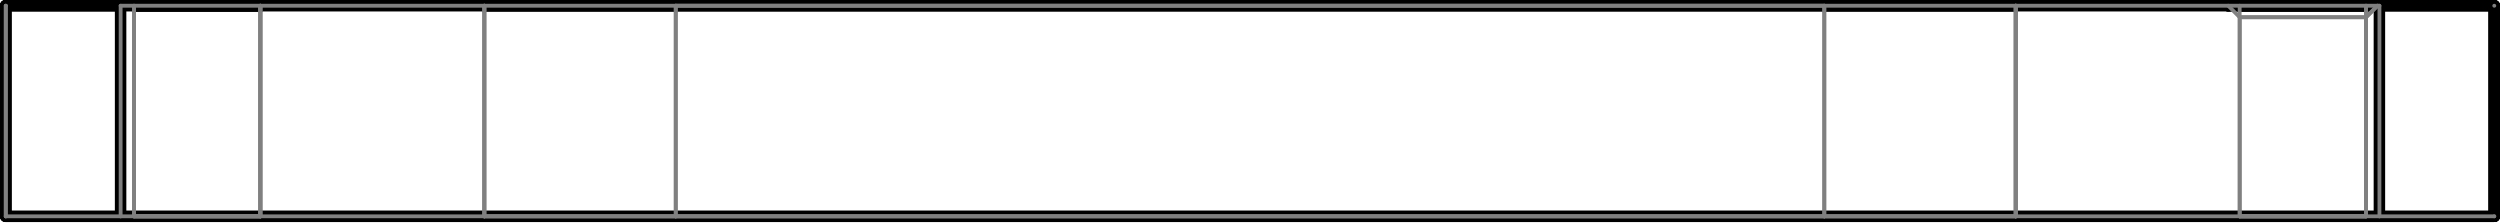
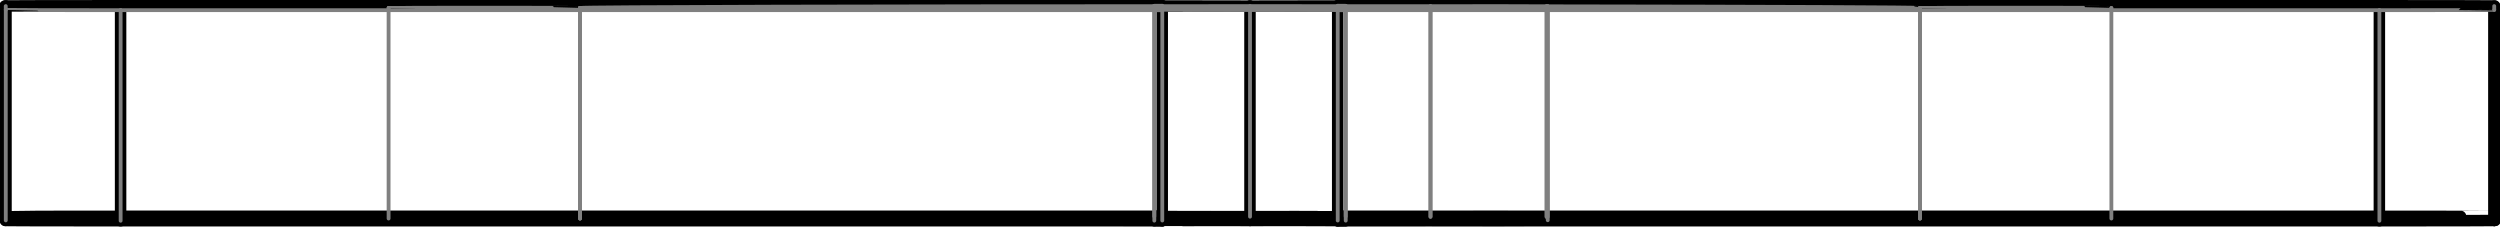
- <svg xmlns="http://www.w3.org/2000/svg" width="65.3mm" height="5.8mm" viewBox="-32.649 -2.9 65.3 5.8" version="1.1">
+ <svg xmlns="http://www.w3.org/2000/svg" width="65.301mm" height="5.915mm" viewBox="-32.626 -2.958 65.301 5.915" version="1.1">
  <g transform="scale(1,-1)" stroke-linecap="round">
    <g fill="none" stroke="rgb(0,0,0)" stroke-width="0.3" id="visible">
-       <path d="M 29.452,2.75 A 1.95,2.854606729760759e-07 0.0 1,1 25.552,2.75" />
-       <path d="M 25.552,2.75 A 1.95,2.854606729760759e-07 0.0 0,1 29.452,2.75" />
-       <path d="M -32.499,2.75 A 3.73,5.460929133443459e-07 0.0 0,1 -29.499,2.75" />
-       <path d="M -32.498,2.75 A 3.0,4.391702661170397e-07 180.0 0,0 -29.498,2.75" />
-       <line x1="-29.499" y1="2.75" x2="29.501" y2="2.75" />
-       <path d="M 32.501,2.75 A 3.73,5.460932078313038e-07 180.0 0,0 29.501,2.75" />
-       <path d="M 32.502,2.75 A 3.0,4.391702661170397e-07 0.0 0,1 29.502,2.75" />
-       <path d="M -25.849,2.75 A 1.65,2.415436463643719e-07 0.0 0,1 -29.149,2.75" />
-       <path d="M -29.149,2.75 A 1.65,2.415436463643719e-07 0.0 0,1 -25.849,2.75" />
-       <path d="M 29.151,2.75 A 1.65,2.415436463643719e-07 0.0 0,1 25.851,2.75" />
-       <path d="M 25.851,2.75 A 1.65,2.415436463643719e-07 0.0 0,1 29.151,2.75" />
-       <path d="M -14.999,2.75 A 5.0,7.319504435283995e-07 180.0 0,0 -19.998,2.75" />
-       <path d="M 20.002,2.75 A 5.0,7.319504435283995e-07 180.0 0,0 15.001,2.75" />
-       <path d="M 15.002,2.75 A 5.0,7.319504435283995e-07 180.0 0,0 20.002,2.75" />
-       <line x1="-14.998" y1="2.75" x2="15.002" y2="2.75" />
-       <path d="M -19.998,2.75 A 5.0,7.319504435283995e-07 180.0 0,0 -14.998,2.75" />
-       <path d="M -25.848,2.75 A 1.65,2.415436463643719e-07 0.0 0,1 -29.148,2.75" />
-       <path d="M -29.148,2.75 A 1.65,2.415436463643719e-07 0.0 0,1 -25.848,2.75" />
-       <line x1="29.452" y1="2.75" x2="29.452" y2="2.75" />
-       <path d="M -32.499,-2.75 A 3.73,5.460929133443459e-07 0.0 0,1 -29.499,-2.75" />
-       <line x1="-32.499" y1="-2.75" x2="-32.499" y2="2.75" />
-       <line x1="-32.498" y1="2.75" x2="-32.498" y2="2.75" />
-       <line x1="-29.499" y1="-2.75" x2="29.501" y2="-2.75" />
-       <path d="M 32.501,-2.75 A 3.73,5.460932078313038e-07 180.0 0,0 29.501,-2.75" />
-       <line x1="32.501" y1="-2.75" x2="32.501" y2="2.75" />
-       <path d="M 32.502,-2.75 A 3.0,4.391702661170397e-07 0.0 0,1 32.501,-2.75" />
-       <line x1="32.502" y1="-2.75" x2="32.502" y2="2.75" />
-       <line x1="-25.849" y1="2.75" x2="-25.849" y2="2.75" />
-       <line x1="29.151" y1="2.75" x2="29.151" y2="2.75" />
-       <line x1="-19.998" y1="2.75" x2="-19.998" y2="2.75" />
-       <line x1="20.002" y1="2.75" x2="20.002" y2="2.75" />
-       <line x1="20.002" y1="2.75" x2="20.002" y2="2.75" />
-       <line x1="-19.998" y1="2.75" x2="-19.998" y2="2.75" />
-       <line x1="-25.848" y1="2.75" x2="-25.848" y2="2.75" />
-       <line x1="-32.499" y1="-2.75" x2="-32.499" y2="2.75" />
-       <line x1="-32.498" y1="2.75" x2="-32.498" y2="2.75" />
-       <line x1="-29.499" y1="-2.75" x2="-29.499" y2="2.75" />
-       <line x1="-29.498" y1="2.75" x2="-29.498" y2="2.75" />
-       <line x1="29.501" y1="-2.75" x2="29.501" y2="2.75" />
-       <line x1="29.502" y1="2.75" x2="29.502" y2="2.75" />
-       <line x1="-14.999" y1="2.75" x2="-14.999" y2="2.75" />
-       <line x1="15.001" y1="2.75" x2="15.001" y2="2.75" />
-       <line x1="20.002" y1="2.75" x2="20.002" y2="2.75" />
-       <line x1="15.002" y1="2.75" x2="15.002" y2="2.75" />
-       <line x1="-14.998" y1="2.75" x2="-14.998" y2="2.75" />
-       <line x1="29.452" y1="2.75" x2="29.452" y2="2.75" />
-       <line x1="25.552" y1="2.75" x2="25.552" y2="2.75" />
-       <line x1="-32.499" y1="-2.75" x2="-32.499" y2="2.75" />
-       <line x1="32.502" y1="-2.75" x2="32.502" y2="2.75" />
-       <line x1="-25.849" y1="2.75" x2="-25.849" y2="2.75" />
-       <line x1="-29.149" y1="2.75" x2="-29.149" y2="2.75" />
-       <line x1="29.151" y1="2.75" x2="29.151" y2="2.75" />
-       <line x1="25.851" y1="2.75" x2="25.851" y2="2.75" />
-       <line x1="-19.998" y1="2.75" x2="-19.998" y2="2.75" />
-       <line x1="20.002" y1="2.75" x2="20.002" y2="2.75" />
-       <line x1="-25.848" y1="2.75" x2="-25.848" y2="2.75" />
+       <line x1="-32.476" y1="-2.7" x2="-32.475" y2="-2.799" />
+       <path d="M 0.024,2.798 A 2.5,0.007 0.0 0,0 -2.268,2.802" />
+       <line x1="-29.476" y1="2.808" x2="-2.268" y2="2.808" />
+       <path d="" />
+       <path d="M -32.476,2.799 A 3.0,0.008 7.583061952383903e-22 0,0 -29.476,2.808" />
+       <path d="" />
+       <path d="M -22.476,-2.75 A 2.5,0.007 7.583061952383903e-22 0,0 -17.476,-2.75" />
+       <path d="" />
+       <path d="M -17.476,-2.75 A 2.5,0.007 7.583061952383903e-22 0,0 -22.476,-2.75" />
+       <line x1="-29.476" y1="-2.692" x2="-2.268" y2="-2.692" />
+       <line x1="-2.268" y1="-2.692" x2="-2.268" y2="2.808" />
+       <path d="M 0.024,-2.702 A 2.5,0.007 0.0 0,0 -2.476,-2.695" />
+       <path d="M -2.476,-2.695 A 2.5,0.007 0.0 0,0 -2.268,-2.692" />
+       <line x1="0.024" y1="-2.702" x2="0.024" y2="2.798" />
+       <path d="M -17.476,-2.75 A 17.5,0.048 7.583061952383903e-22 0,0 -17.476,-2.75" />
+       <path d="M -17.476,-2.75 A 17.5,0.048 7.583061952383903e-22 0,0 0.024,-2.702" />
+       <path d="M 0.025,-2.798 A 17.5,0.048 7.583061952383903e-22 0,0 -17.476,-2.75" />
+       <line x1="0.025" y1="-2.798" x2="0.025" y2="-2.702" />
+       <path d="M -2.267,-2.808 A 2.5,0.007 7.583061952383903e-22 0,0 -2.475,-2.805" />
+       <path d="M -2.475,-2.805 A 2.5,0.007 7.583061952383903e-22 0,0 0.025,-2.798" />
+       <line x1="-2.267" y1="-2.808" x2="-2.267" y2="-2.802" />
+       <line x1="-29.475" y1="-2.808" x2="-2.267" y2="-2.808" />
+       <path d="M -29.475,-2.808 A 3.0,0.008 7.583061952383903e-22 0,0 -32.475,-2.799" />
+       <path d="" />
+       <path d="M -32.476,-2.7 A 3.0,0.008 7.583061952383903e-22 0,0 -29.476,-2.692" />
+       <path d="M 2.315,-2.692 A 2.5,0.007 0.0 0,0 2.524,-2.695" />
+       <path d="M 2.524,-2.695 A 2.5,0.007 0.0 0,0 0.024,-2.702" />
+       <line x1="2.315" y1="-2.692" x2="29.524" y2="-2.692" />
+       <path d="M 29.524,-2.692 A 3.0,0.008 7.583061952383903e-22 0,0 32.524,-2.7" />
+       <line x1="32.524" y1="-2.7" x2="32.525" y2="-2.799" />
+       <path d="" />
+       <path d="M 32.525,-2.799 A 3.0,0.008 7.583061952383903e-22 0,0 29.525,-2.808" />
+       <line x1="2.316" y1="-2.808" x2="29.525" y2="-2.808" />
+       <path d="M 0.025,-2.798 A 2.5,0.007 7.583061952383903e-22 0,0 2.525,-2.805" />
+       <path d="M 2.525,-2.805 A 2.5,0.007 7.583061952383903e-22 0,0 2.316,-2.808" />
+       <path d="M 4.739,-2.796 A 17.5,0.048 7.583061952383903e-22 0,0 0.025,-2.798" />
+       <path d="M 7.773,-2.793 A 1.65,0.005 1.2424088702785786e-17 0,0 7.802,-2.794" />
+       <path d="M 7.802,-2.794 A 1.65,0.005 1.2424088702785786e-17 0,0 4.739,-2.796" />
+       <path d="M 17.524,-2.75 A 17.5,0.048 7.583061952383903e-22 0,0 17.524,-2.75" />
+       <path d="M 17.524,-2.75 A 17.5,0.048 7.583061952383903e-22 0,0 7.773,-2.793" />
+       <path d="M 7.772,-2.707 A 17.5,0.048 7.583061952383903e-22 0,0 17.524,-2.75" />
+       <path d="M 4.739,-2.704 A 1.65,0.005 -1.2424088702785786e-17 0,0 7.801,-2.706" />
+       <path d="M 7.801,-2.706 A 1.65,0.005 -1.2424088702785786e-17 0,0 7.772,-2.707" />
+       <path d="M 0.024,-2.702 A 17.5,0.048 7.583061952383903e-22 0,0 4.739,-2.704" />
+       <path d="" />
+       <path d="M 17.524,-2.75 A 2.5,0.007 7.583061952383903e-22 0,0 22.524,-2.75" />
+       <path d="" />
+       <path d="M 22.524,-2.75 A 2.5,0.007 7.583061952383903e-22 0,0 17.524,-2.75" />
+       <path d="M 2.315,2.802 A 2.5,0.007 0.0 0,0 0.024,2.798" />
+       <line x1="2.315" y1="2.808" x2="29.524" y2="2.808" />
+       <path d="M 29.524,2.808 A 3.0,0.008 7.583061952383903e-22 0,0 32.524,2.799" />
+       <path d="" />
+       <path d="M 32.525,2.7 A 3.0,0.008 7.583061952383903e-22 0,0 32.524,2.7" />
+       <line x1="7.772" y1="-2.707" x2="7.772" y2="-2.705" />
+       <line x1="7.773" y1="-2.793" x2="7.773" y2="-2.707" />
+       <line x1="4.739" y1="-2.796" x2="4.739" y2="-2.704" />
+       <line x1="2.316" y1="-2.808" x2="2.316" y2="-2.802" />
+       <line x1="2.315" y1="-2.692" x2="2.315" y2="2.808" />
+       <line x1="-32.476" y1="-2.7" x2="-32.476" y2="2.799" />
+       <line x1="-29.476" y1="-2.692" x2="-29.476" y2="2.808" />
+       <line x1="32.525" y1="-2.799" x2="32.525" y2="2.7" />
+       <line x1="32.524" y1="-2.7" x2="32.524" y2="2.799" />
+       <line x1="29.524" y1="-2.692" x2="29.524" y2="2.808" />
+       <line x1="-17.476" y1="-2.75" x2="-17.476" y2="-2.75" />
+       <line x1="-32.476" y1="2.799" x2="-32.476" y2="-2.7" />
+       <line x1="17.524" y1="-2.75" x2="17.524" y2="-2.75" />
+       <line x1="32.525" y1="2.7" x2="32.525" y2="-2.799" />
    </g>
    <g fill="none" stroke="rgb(128,128,128)" stroke-width="0.1" id="hidden">
-       <line x1="-32.499" y1="2.75" x2="-32.498" y2="2.75" />
-       <line x1="-29.498" y1="2.75" x2="29.502" y2="2.75" />
-       <line x1="32.501" y1="2.75" x2="32.502" y2="2.75" />
-       <line x1="-14.999" y1="2.75" x2="15.001" y2="2.75" />
-       <line x1="20.002" y1="2.75" x2="20.002" y2="2.75" />
-       <line x1="-19.998" y1="2.75" x2="-19.998" y2="2.75" />
-       <line x1="29.452" y1="2.75" x2="29.152" y2="2.45" />
-       <path d="M 29.152,2.45 A 1.65,2.415436463643719e-07 0.0 1,1 25.852,2.45" />
-       <path d="M 25.852,2.45 A 1.65,2.415436463643719e-07 0.0 0,1 29.152,2.45" />
-       <line x1="-32.499" y1="-2.75" x2="-32.498" y2="-2.75" />
-       <path d="M -32.498,-2.75 A 3.0,4.391702661170397e-07 180.0 0,0 -29.498,-2.75" />
-       <line x1="-32.498" y1="-2.75" x2="-32.498" y2="2.75" />
-       <line x1="-29.498" y1="-2.75" x2="29.502" y2="-2.75" />
-       <path d="M 32.501,-2.75 A 3.0,4.391702661170397e-07 0.0 0,1 29.502,-2.75" />
-       <line x1="32.501" y1="-2.75" x2="32.502" y2="-2.75" />
-       <line x1="-25.849" y1="2.75" x2="-25.849" y2="-2.75" />
-       <path d="M -25.849,-2.75 A 1.65,2.415436463643719e-07 0.0 1,1 -29.149,-2.75" />
-       <path d="M -29.149,-2.75 A 1.65,2.415436463643719e-07 0.0 0,1 -25.849,-2.75" />
-       <line x1="29.151" y1="2.75" x2="29.151" y2="-2.75" />
-       <path d="M 29.151,-2.75 A 1.65,2.415436463643719e-07 0.0 1,1 25.851,-2.75" />
-       <path d="M 25.851,-2.75 A 1.65,2.415436463643719e-07 0.0 0,1 29.151,-2.75" />
-       <line x1="-19.998" y1="2.75" x2="-19.998" y2="-2.75" />
-       <path d="M -14.999,-2.75 A 5.0,7.319504435283995e-07 180.0 0,0 -19.998,-2.75" />
-       <line x1="-14.999" y1="-2.75" x2="15.001" y2="-2.75" />
-       <line x1="20.002" y1="2.75" x2="20.002" y2="-2.75" />
-       <path d="M 20.002,-2.75 A 5.0,7.319504435283995e-07 180.0 0,0 15.001,-2.75" />
-       <line x1="20.002" y1="-2.75" x2="20.002" y2="-2.75" />
-       <line x1="20.002" y1="2.75" x2="20.002" y2="-2.75" />
-       <path d="M 15.002,-2.75 A 5.0,7.319504435283995e-07 180.0 0,0 20.002,-2.75" />
-       <line x1="-14.998" y1="-2.75" x2="15.002" y2="-2.75" />
-       <line x1="-19.998" y1="2.75" x2="-19.998" y2="-2.75" />
-       <path d="M -19.998,-2.75 A 5.0,7.319504435283995e-07 180.0 0,0 -14.998,-2.75" />
-       <line x1="-19.998" y1="-2.75" x2="-19.998" y2="-2.75" />
-       <line x1="-25.848" y1="2.75" x2="-25.848" y2="-2.75" />
-       <path d="M -25.848,-2.75 A 1.65,2.415436463643719e-07 0.0 1,1 -29.148,-2.75" />
-       <path d="M -29.148,-2.75 A 1.65,2.415436463643719e-07 0.0 0,1 -25.848,-2.75" />
-       <line x1="29.152" y1="2.45" x2="29.152" y2="-2.75" />
-       <path d="M 29.152,-2.75 A 1.65,2.415436463643719e-07 0.0 1,1 25.852,-2.75" />
-       <path d="M 25.852,-2.75 A 1.65,2.415436463643719e-07 0.0 0,1 29.152,-2.75" />
-       <line x1="29.152" y1="2.45" x2="29.452" y2="2.75" />
-       <line x1="25.852" y1="2.45" x2="25.552" y2="2.75" />
-       <line x1="-25.849" y1="-2.75" x2="-25.849" y2="2.75" />
-       <line x1="-29.149" y1="-2.75" x2="-29.149" y2="2.75" />
-       <line x1="29.151" y1="-2.75" x2="29.151" y2="2.75" />
-       <line x1="25.851" y1="-2.75" x2="25.851" y2="2.75" />
-       <line x1="-19.998" y1="-2.75" x2="-19.998" y2="2.75" />
-       <line x1="20.002" y1="-2.75" x2="20.002" y2="2.75" />
-       <line x1="-25.848" y1="-2.75" x2="-25.848" y2="2.75" />
-       <line x1="-29.148" y1="-2.75" x2="-29.148" y2="2.75" />
-       <line x1="25.852" y1="-2.75" x2="25.852" y2="2.45" />
-       <line x1="-32.498" y1="-2.75" x2="-32.498" y2="2.75" />
-       <line x1="-29.498" y1="-2.75" x2="-29.498" y2="2.75" />
-       <line x1="29.502" y1="-2.75" x2="29.502" y2="2.75" />
-       <line x1="-14.999" y1="2.75" x2="-14.999" y2="-2.75" />
-       <line x1="15.001" y1="2.75" x2="15.001" y2="-2.75" />
-       <line x1="20.002" y1="2.75" x2="20.002" y2="-2.75" />
-       <line x1="15.002" y1="2.75" x2="15.002" y2="-2.75" />
-       <line x1="-14.998" y1="2.75" x2="-14.998" y2="-2.75" />
+       <line x1="-32.476" y1="2.799" x2="-32.475" y2="2.7" />
+       <path d="M -29.475,2.692 A 3.0,0.008 7.583061952383903e-22 0,0 -32.475,2.7" />
+       <line x1="-29.475" y1="2.692" x2="-2.267" y2="2.692" />
+       <path d="M -2.267,2.692 A 2.5,0.007 7.583061952383903e-22 0,0 -2.475,2.695" />
+       <path d="M -2.475,2.695 A 2.5,0.007 7.583061952383903e-22 0,0 0.025,2.702" />
+       <path d="M 0.025,2.702 A 17.5,0.048 7.583061952383903e-22 0,0 -17.476,2.75" />
+       <path d="M -17.476,2.75 A 17.5,0.048 7.583061952383903e-22 0,0 -17.476,2.75" />
+       <path d="M -17.476,2.75 A 17.5,0.048 7.583061952383903e-22 0,0 0.024,2.798" />
+       <path d="M -2.268,2.802 A 2.5,0.007 0.0 0,0 -2.476,2.805" />
+       <path d="M -2.476,2.805 A 2.5,0.007 0.0 0,0 -2.268,2.808" />
+       <path d="" />
+       <path d="M -17.476,2.75 A 2.5,0.007 7.583061952383903e-22 0,0 -22.476,2.75" />
+       <path d="" />
+       <path d="M -22.476,2.75 A 2.5,0.007 7.583061952383903e-22 0,0 -17.476,2.75" />
+       <line x1="-17.476" y1="-2.75" x2="-17.476" y2="2.75" />
+       <line x1="0.025" y1="-2.702" x2="0.025" y2="2.702" />
+       <line x1="-2.267" y1="-2.802" x2="-2.267" y2="2.692" />
+       <path d="" />
+       <path d="M 22.524,2.75 A 2.5,0.007 7.583061952383903e-22 0,0 17.524,2.75" />
+       <line x1="17.524" y1="2.75" x2="17.524" y2="-2.75" />
+       <path d="M 2.315,2.808 A 2.5,0.007 0.0 0,0 2.524,2.805" />
+       <path d="M 2.524,2.805 A 2.5,0.007 0.0 0,0 2.315,2.802" />
+       <line x1="32.524" y1="2.799" x2="32.525" y2="2.7" />
+       <path d="M 32.524,2.7 A 3.0,0.008 7.583061952383903e-22 0,0 29.525,2.692" />
+       <line x1="2.316" y1="2.692" x2="29.525" y2="2.692" />
+       <path d="M 0.025,2.702 A 2.5,0.007 7.583061952383903e-22 0,0 2.525,2.695" />
+       <path d="M 2.525,2.695 A 2.5,0.007 7.583061952383903e-22 0,0 2.316,2.692" />
+       <path d="M 4.739,2.704 A 17.5,0.048 7.583061952383903e-22 0,0 0.025,2.702" />
+       <path d="M 7.773,2.707 A 1.65,0.005 1.2424088702785786e-17 0,0 7.802,2.706" />
+       <path d="M 7.802,2.706 A 1.65,0.005 1.2424088702785786e-17 0,0 4.739,2.704" />
+       <path d="M 17.524,2.75 A 17.5,0.048 7.583061952383903e-22 0,0 17.524,2.75" />
+       <path d="M 17.524,2.75 A 17.5,0.048 7.583061952383903e-22 0,0 7.773,2.707" />
+       <path d="M 7.772,2.793 A 17.5,0.048 7.583061952383903e-22 0,0 17.524,2.75" />
+       <path d="M 4.739,2.796 A 1.65,0.005 1.2424088702785786e-17 0,0 7.801,2.794" />
+       <path d="M 7.801,2.794 A 1.65,0.005 1.2424088702785786e-17 0,0 7.772,2.793" />
+       <path d="M 0.024,2.798 A 17.5,0.048 7.583061952383903e-22 0,0 4.739,2.796" />
+       <path d="" />
+       <path d="M 17.524,2.75 A 2.5,0.007 7.583061952383903e-22 0,0 22.524,2.75" />
+       <line x1="4.739" y1="-2.704" x2="4.739" y2="2.796" />
+       <line x1="7.772" y1="-2.705" x2="7.772" y2="2.793" />
+       <line x1="7.773" y1="-2.707" x2="7.773" y2="2.707" />
+       <line x1="4.739" y1="-2.704" x2="4.739" y2="2.704" />
+       <line x1="2.316" y1="-2.802" x2="2.316" y2="2.692" />
+       <line x1="-22.476" y1="-2.75" x2="-22.476" y2="2.75" />
+       <line x1="-17.476" y1="-2.75" x2="-17.476" y2="2.75" />
+       <line x1="-2.476" y1="-2.695" x2="-2.476" y2="2.805" />
+       <line x1="-17.476" y1="-2.75" x2="-17.476" y2="2.75" />
+       <line x1="-2.475" y1="-2.805" x2="-2.475" y2="2.695" />
+       <line x1="22.524" y1="-2.75" x2="22.524" y2="2.75" />
+       <line x1="17.524" y1="-2.75" x2="17.524" y2="2.75" />
+       <line x1="7.801" y1="-2.706" x2="7.801" y2="2.794" />
+       <line x1="17.524" y1="-2.75" x2="17.524" y2="2.75" />
+       <line x1="7.802" y1="-2.794" x2="7.802" y2="2.706" />
+       <line x1="2.525" y1="-2.805" x2="2.525" y2="2.695" />
+       <line x1="2.524" y1="-2.695" x2="2.524" y2="2.805" />
+       <line x1="-32.475" y1="-2.799" x2="-32.475" y2="2.7" />
+       <line x1="-29.475" y1="-2.808" x2="-29.475" y2="2.692" />
+       <line x1="29.525" y1="-2.808" x2="29.525" y2="2.692" />
    </g>
  </g>
</svg>
